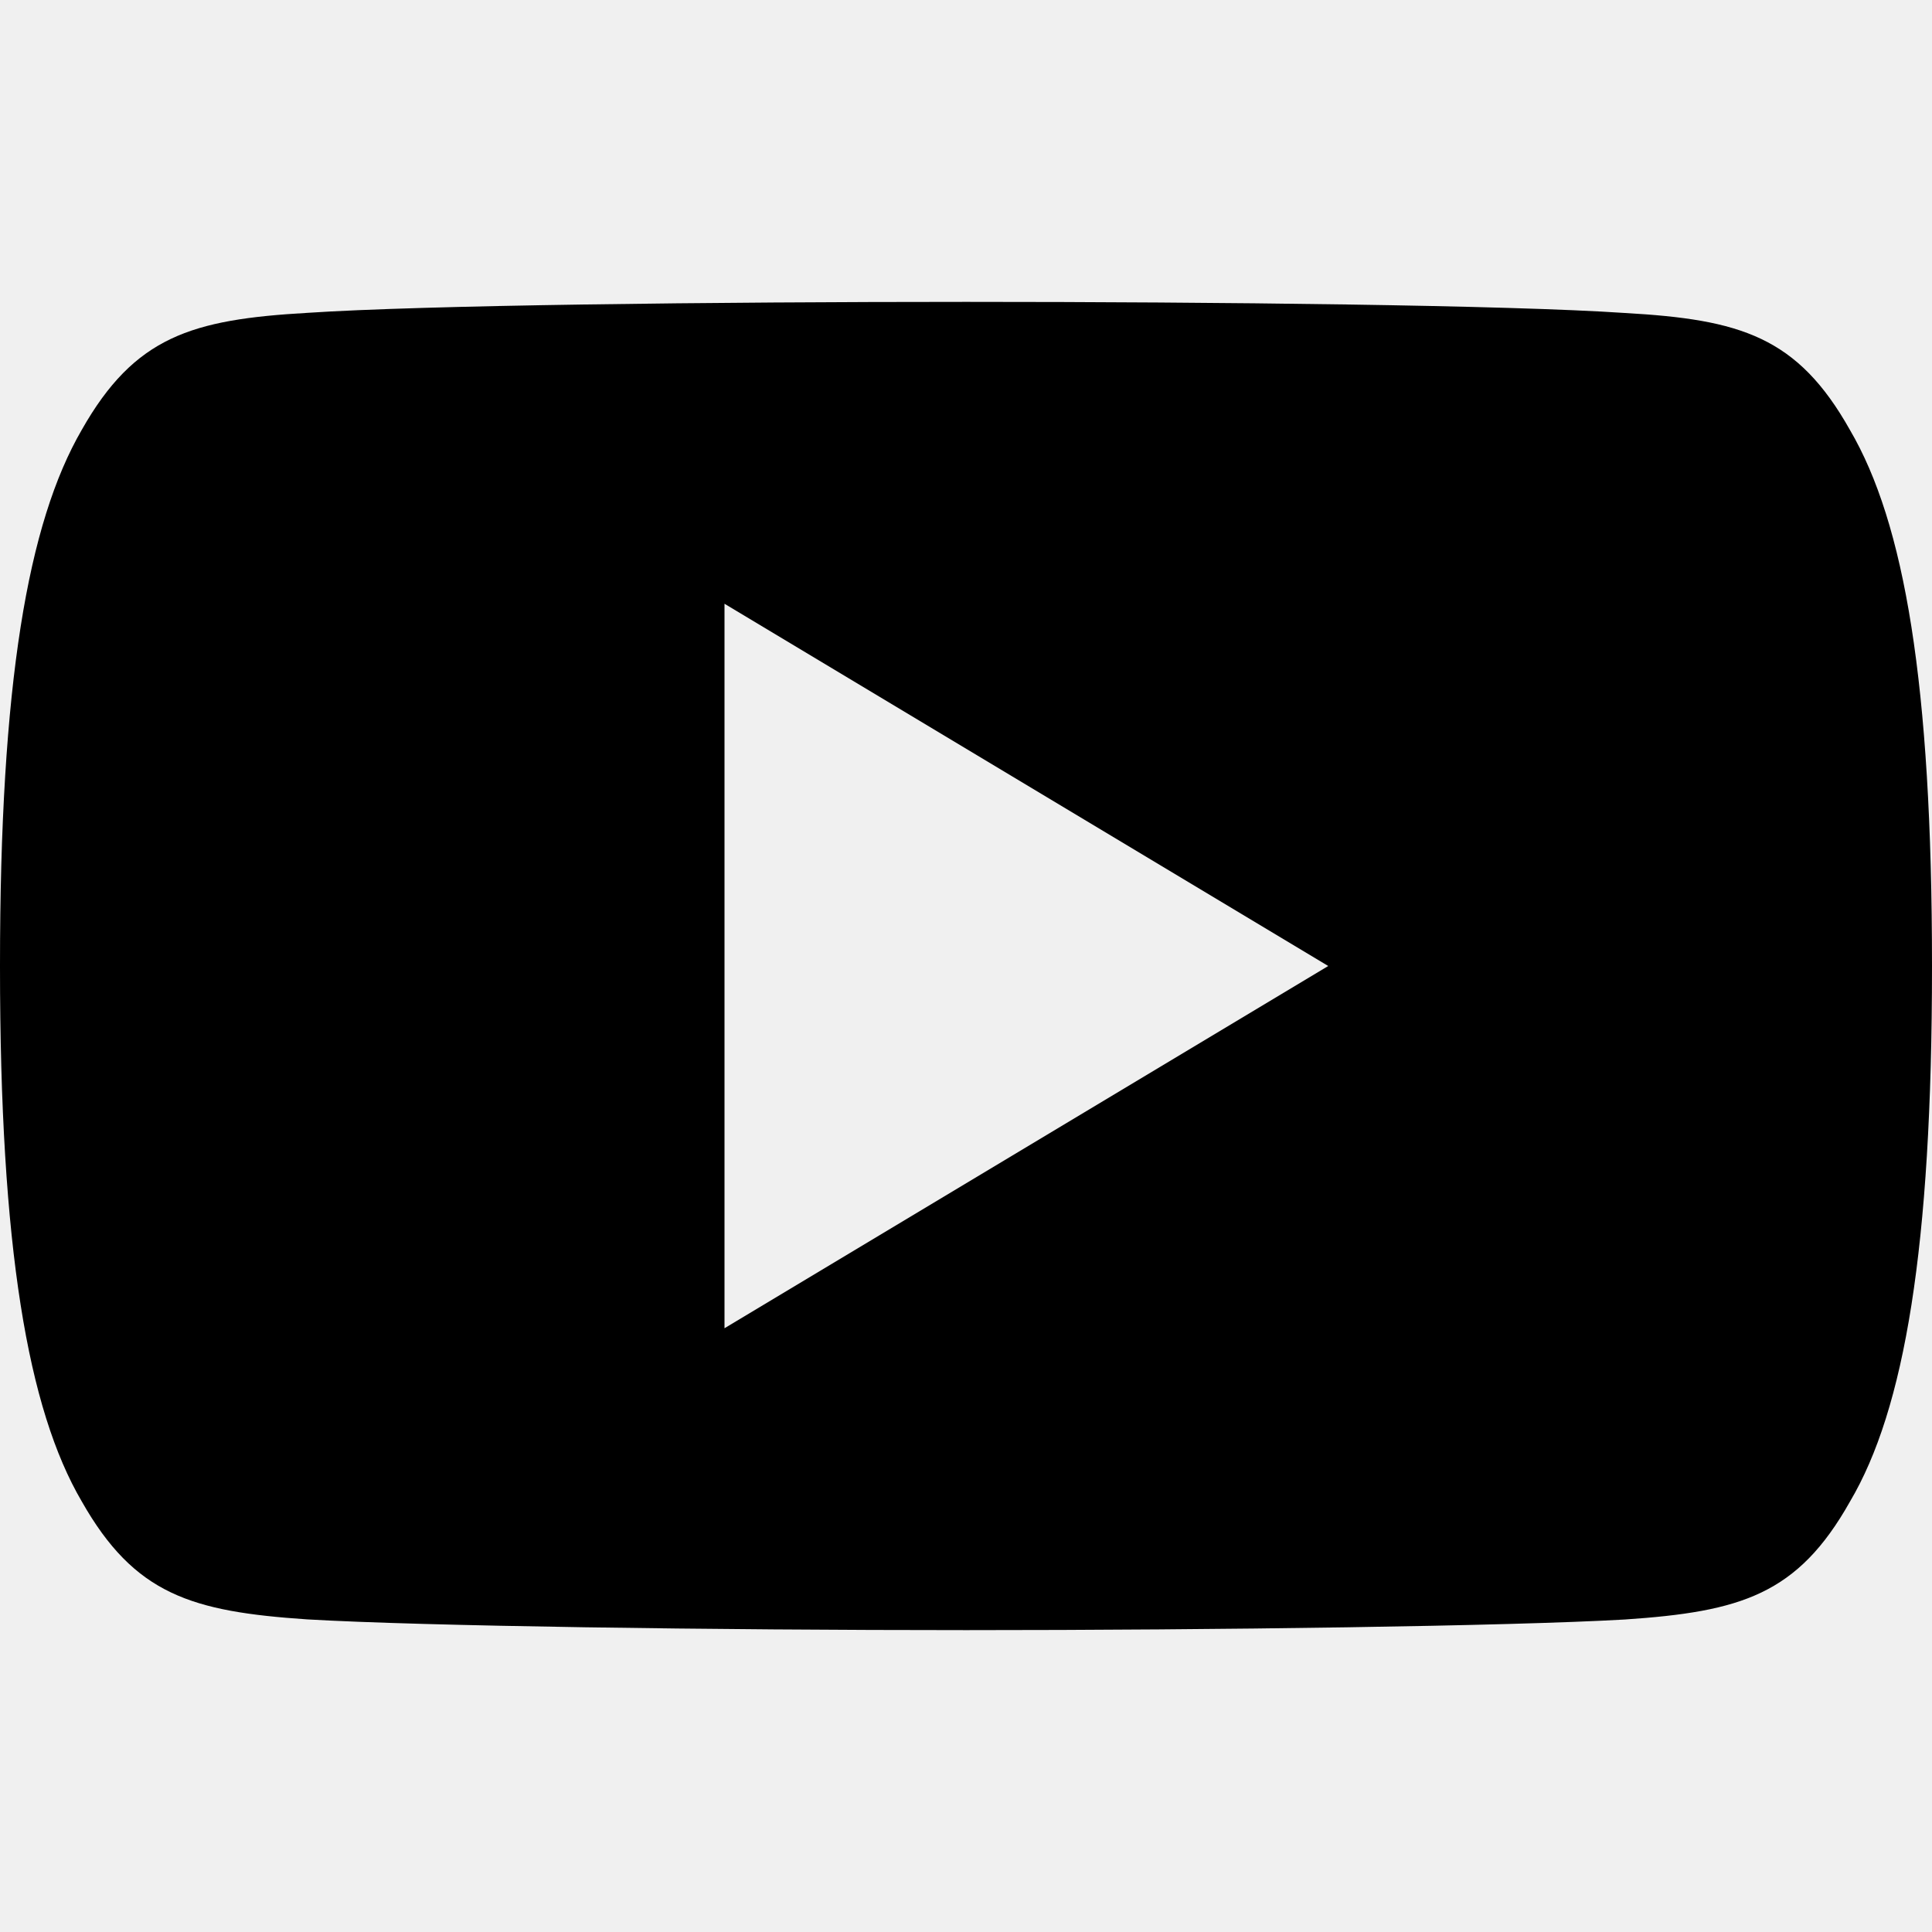
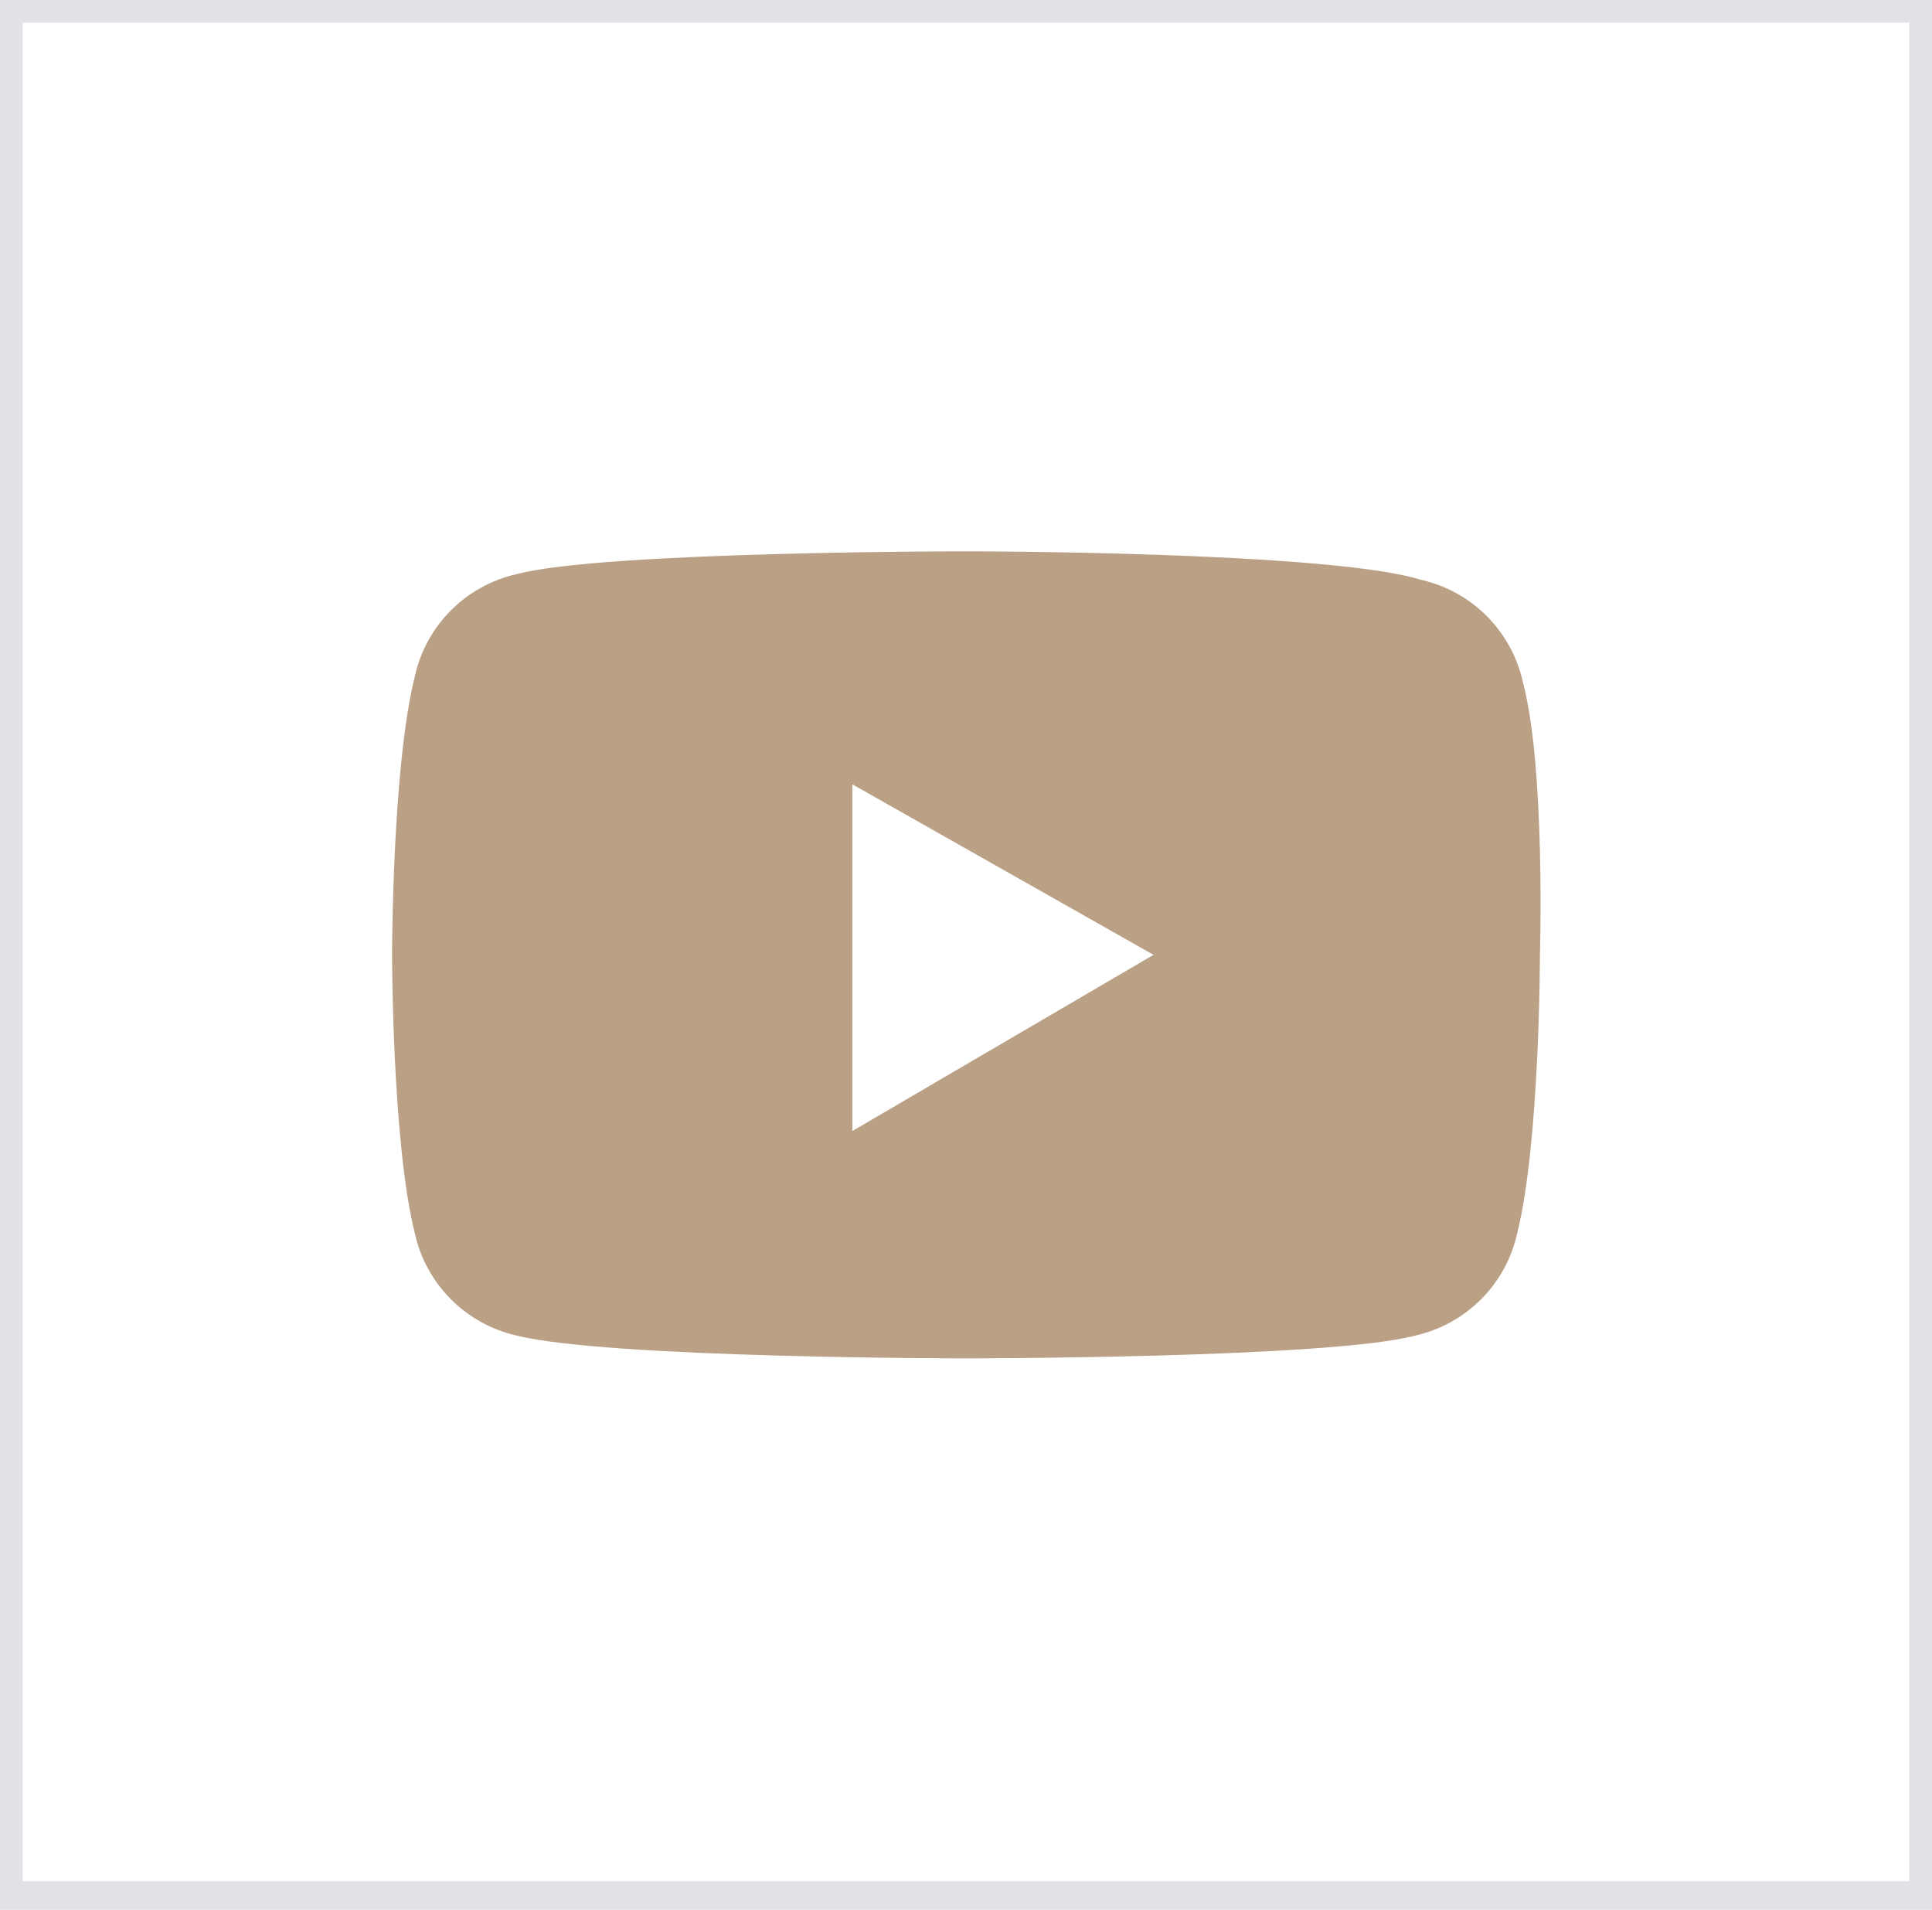
- <svg xmlns="http://www.w3.org/2000/svg" viewBox="0 0 512 512">
-   <path d="M490.24 113.92c-13.888-24.704-28.96-29.248-59.648-30.976C399.936 80.864 322.848 80 256.064 80c-66.912 0-144.032.864-174.656 2.912-30.624 1.76-45.728 6.272-59.744 31.008C7.36 138.592 0 181.088 0 255.904v.256c0 74.496 7.36 117.312 21.664 141.728 14.016 24.704 29.088 29.184 59.712 31.264C112.032 430.944 189.152 432 256.064 432c66.784 0 143.872-1.056 174.56-2.816 30.688-2.08 45.76-6.56 59.648-31.264C504.704 373.504 512 330.688 512 256.192v-.256c0-74.848-7.296-117.344-21.76-142.016zM192 352V160l160 96-160 96z" />
+ <svg xmlns="http://www.w3.org/2000/svg" version="1.1" id="Слой_1" x="0px" y="0px" viewBox="0 0 34 33.6" style="enable-background:new 0 0 34 33.6;" xml:space="preserve">
+   <style type="text/css">
+ 	.st0{fill:#FFFFFF;}
+ 	.st1{fill:#E2E1E6;}
+ 	.st2{fill:#BAA085;}
+ </style>
+   <g>
+     <rect x="0.2" y="0.2" class="st0" width="33.6" height="33.2" />
+     <path class="st1" d="M33.6,0.4v32.7H0.4V0.4H33.6 M34,0H0v33.6h34V0L34,0z" />
+     <path class="st2" d="M26.8,12c-0.2-0.9-0.9-1.6-1.8-1.8C23.4,9.7,17,9.7,17,9.7s-6.4,0-7.9,0.4c-0.9,0.2-1.6,0.9-1.8,1.8   c-0.4,1.6-0.4,4.9-0.4,4.9s0,3.3,0.4,4.9c0.2,0.9,0.9,1.6,1.8,1.8c1.6,0.4,7.9,0.4,7.9,0.4s6.4,0,7.9-0.4c0.9-0.2,1.6-0.9,1.8-1.8   c0.4-1.6,0.4-4.9,0.4-4.9S27.2,13.5,26.8,12z M15,19.9v-6.1l5.3,3L15,19.9z" />
+   </g>
</svg>
